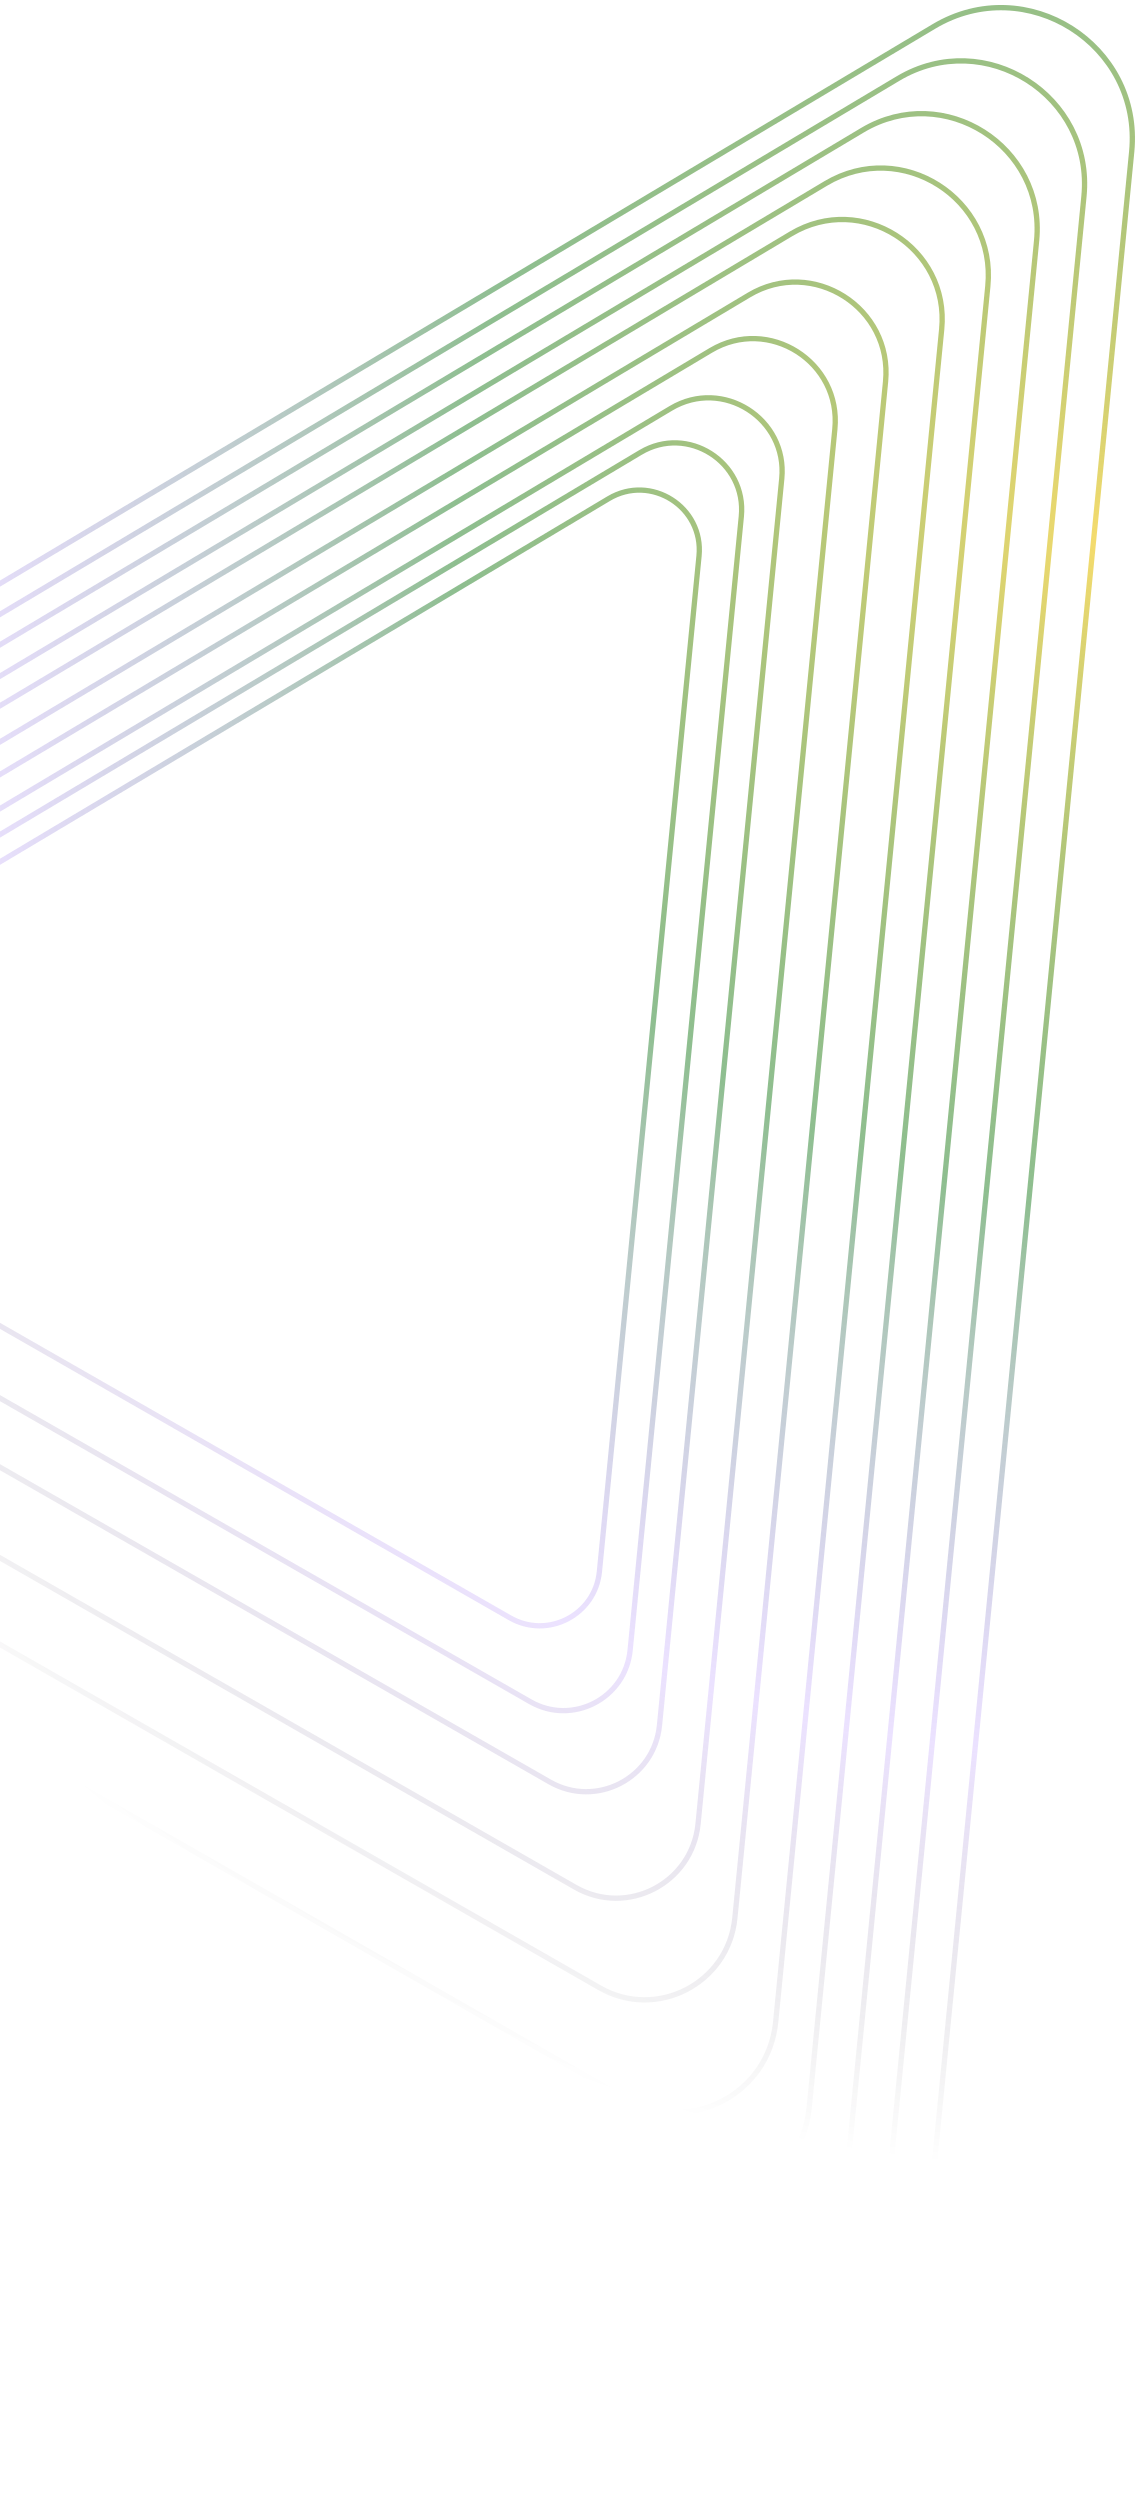
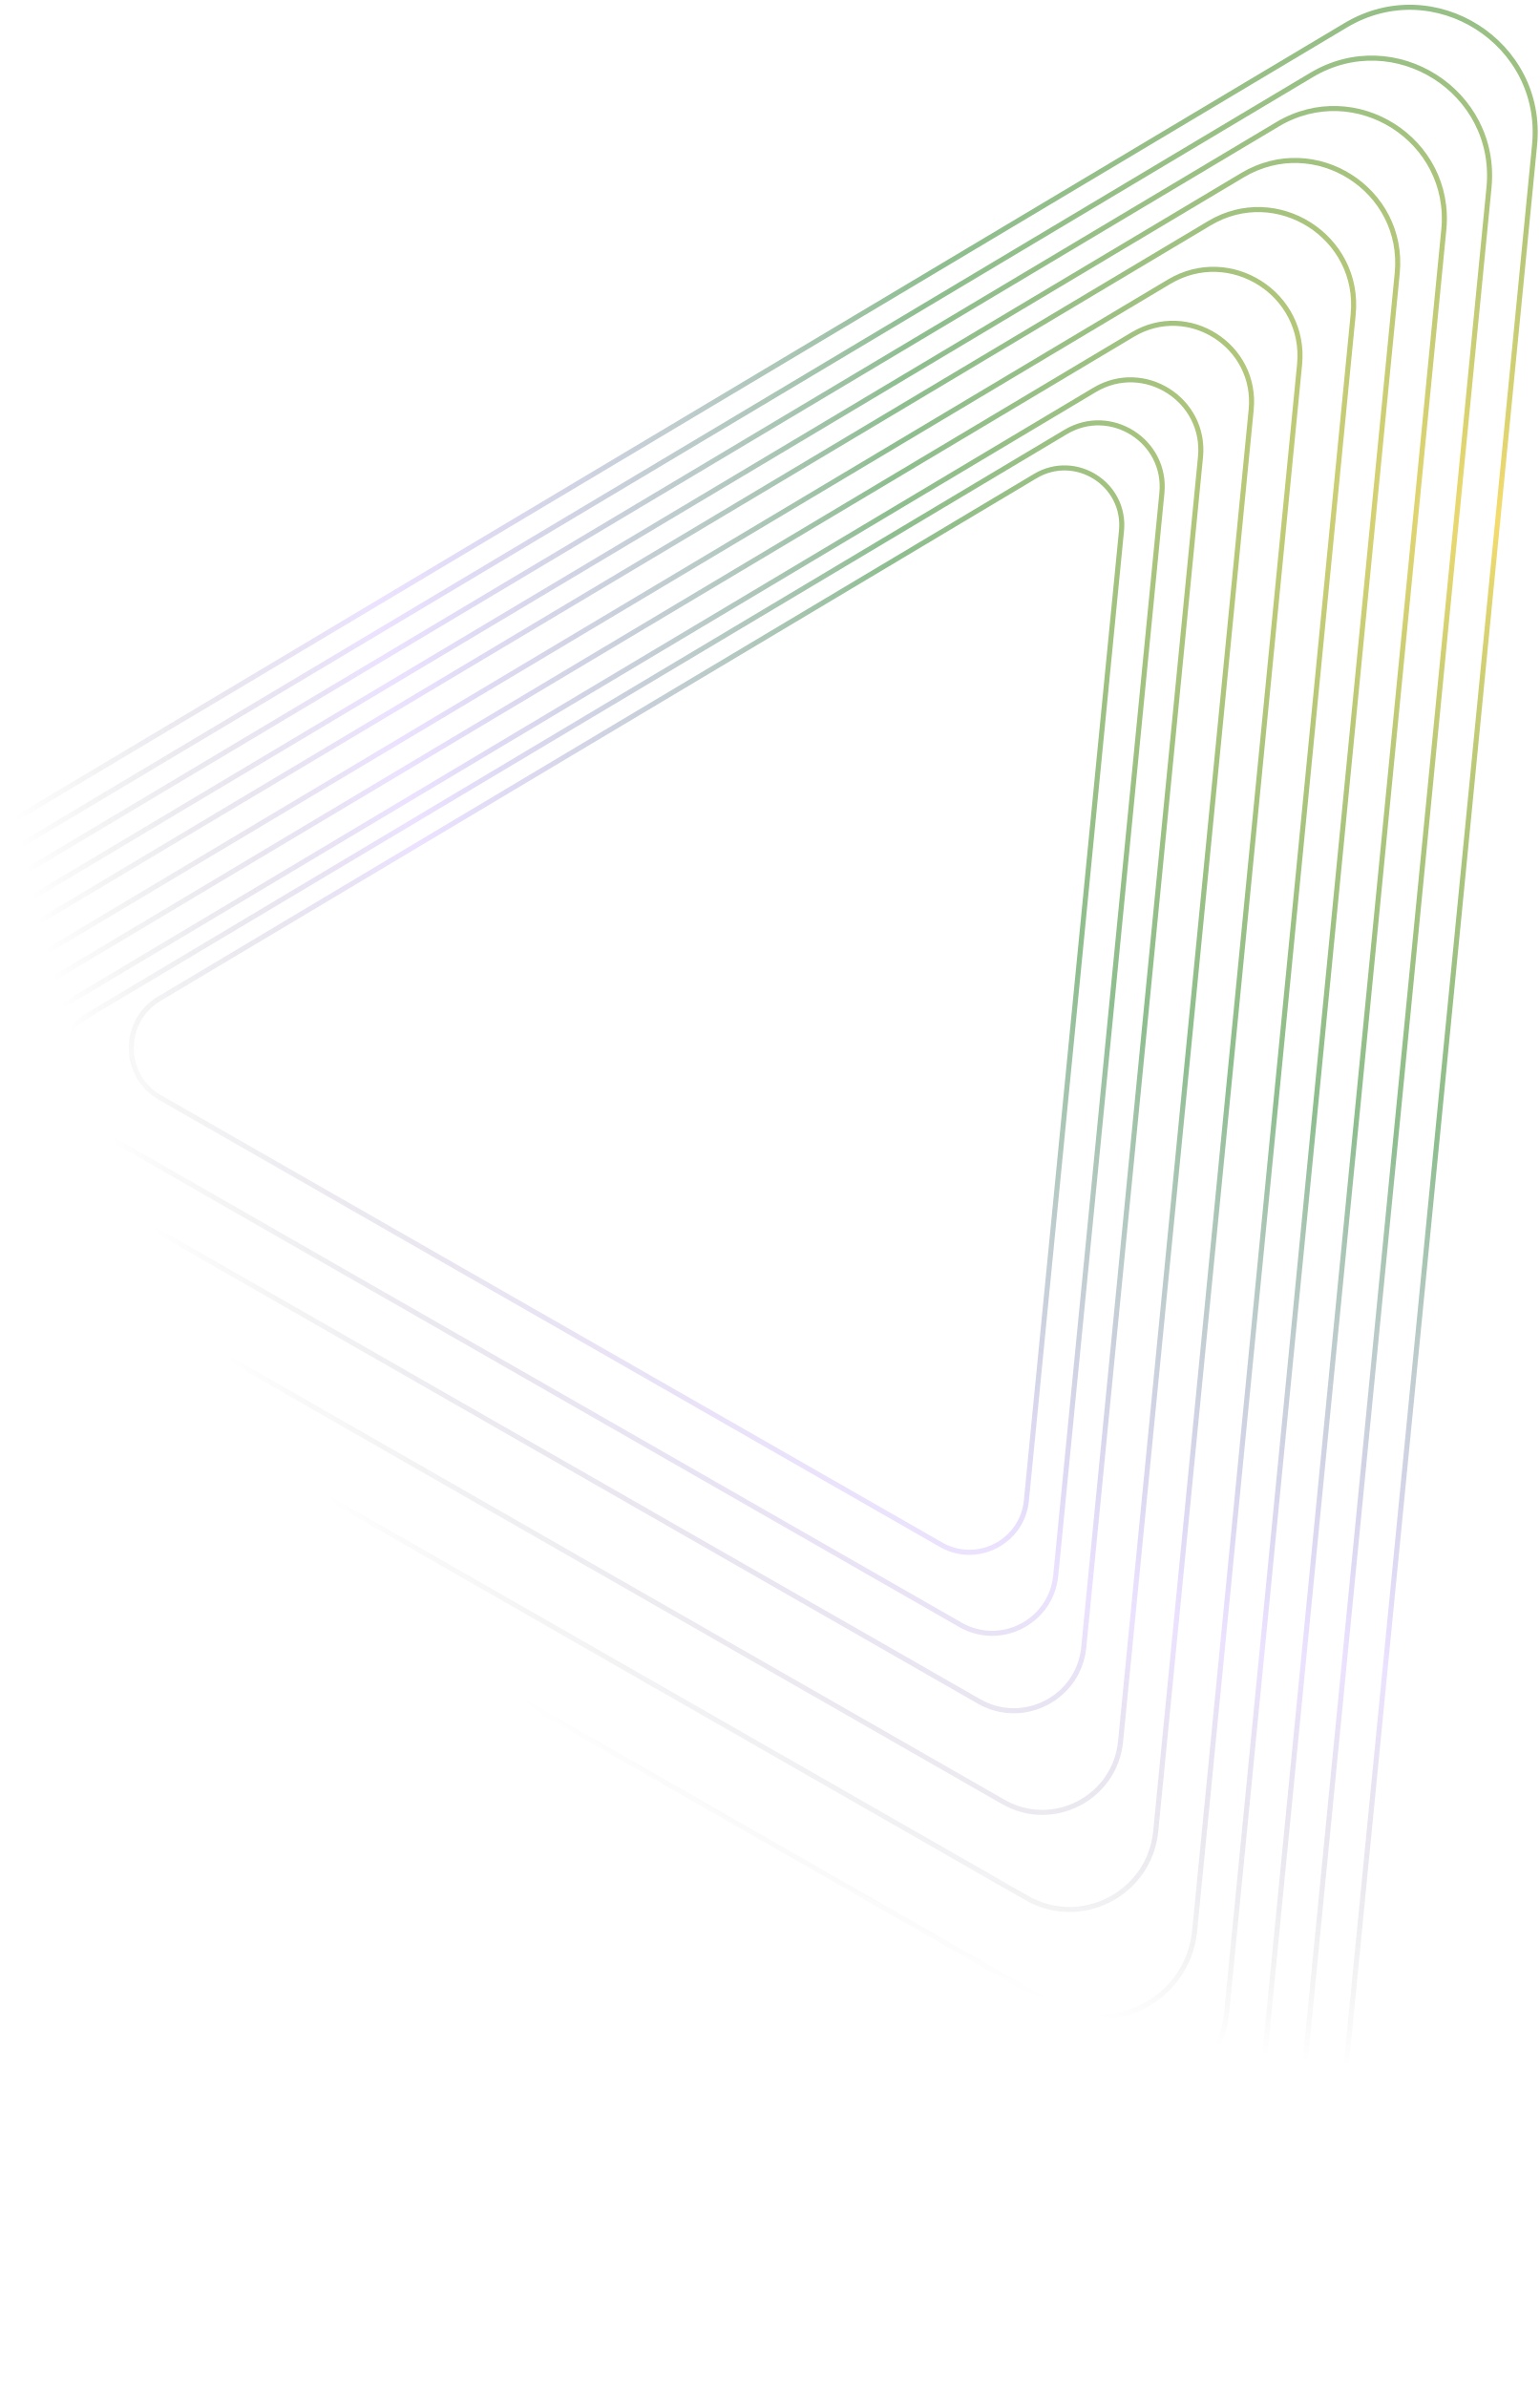
- <svg xmlns="http://www.w3.org/2000/svg" width="196" height="431" viewBox="0 0 196 431" fill="none">
-   <path d="M123.771 426.854L-184.877 250.158C-199.892 241.562 -200.085 219.977 -185.228 211.113L161.01 4.556C176.943 -4.95 196.912 7.719 195.101 26.183L157.511 409.436C155.91 425.761 138.006 435.003 123.771 426.854Z" stroke="url(#paint0_radial_269_309)" stroke-width="0.914" />
-   <path d="M119.815 410.529L-170.336 244.423C-184.451 236.342 -184.633 216.05 -170.665 207.718L154.823 13.539C169.801 4.604 188.573 16.513 186.871 33.87L151.533 394.155C150.028 409.502 133.197 418.19 119.815 410.529Z" stroke="url(#paint1_radial_269_309)" stroke-width="0.914" />
-   <path d="M115.893 394.345L-155.92 238.737C-169.143 231.167 -169.313 212.157 -156.229 204.351L148.688 22.445C162.72 14.074 180.306 25.231 178.711 41.492L145.607 379.006C144.197 393.383 128.429 401.522 115.893 394.345Z" stroke="url(#paint2_radial_269_309)" stroke-width="0.914" />
-   <path d="M111.851 377.664L-141.061 232.876C-153.365 225.832 -153.523 208.145 -141.349 200.882L142.365 31.625C155.421 23.836 171.784 34.217 170.3 49.346L139.498 363.392C138.186 376.768 123.515 384.342 111.851 377.664Z" stroke="url(#paint3_radial_269_309)" stroke-width="0.914" />
-   <path d="M108.028 361.89L-127.011 227.334C-138.445 220.788 -138.592 204.351 -127.278 197.601L136.387 40.305C148.52 33.067 163.726 42.714 162.347 56.774L133.722 348.626C132.503 361.058 118.868 368.096 108.028 361.89Z" stroke="url(#paint4_radial_269_309)" stroke-width="0.914" />
-   <path d="M103.377 342.694L-109.913 220.59C-120.288 214.65 -120.422 199.733 -110.155 193.608L129.111 50.868C140.121 44.3 153.92 53.054 152.669 65.814L126.692 330.658C125.586 341.939 113.214 348.326 103.377 342.694Z" stroke="url(#paint5_radial_269_309)" stroke-width="0.914" />
-   <path d="M99.176 325.36L-94.472 214.5C-103.893 209.107 -104.014 195.564 -94.692 190.003L122.54 60.407C132.537 54.443 145.065 62.391 143.929 73.976L120.345 314.433C119.34 324.675 108.107 330.473 99.176 325.36Z" stroke="url(#paint6_radial_269_309)" stroke-width="0.914" />
-   <path d="M94.776 307.206L-78.302 208.122C-86.721 203.301 -86.83 191.197 -78.498 186.227L115.659 70.397C124.594 65.067 135.791 72.171 134.776 82.525L113.697 297.439C112.799 306.593 102.759 311.776 94.776 307.206Z" stroke="url(#paint7_radial_269_309)" stroke-width="0.914" />
-   <path d="M91.426 293.381L-65.987 203.264C-73.645 198.881 -73.743 187.872 -66.166 183.351L110.419 78.005C118.545 73.157 128.729 79.618 127.805 89.035L108.634 284.498C107.818 292.824 98.686 297.537 91.426 293.381Z" stroke="url(#paint8_radial_269_309)" stroke-width="0.914" />
-   <path d="M87.92 278.913L-53.099 198.181C-59.96 194.254 -60.048 184.392 -53.26 180.342L104.935 85.967C112.214 81.624 121.338 87.412 120.511 95.848L103.336 270.955C102.604 278.413 94.424 282.636 87.92 278.913Z" stroke="url(#paint9_radial_269_309)" stroke-width="0.914" />
+ <svg xmlns="http://www.w3.org/2000/svg" width="278" height="431" viewBox="0 0 278 431" fill="none">
+   <path d="M205.771 426.854L-102.877 250.158C-117.892 241.562 -118.085 219.977 -103.228 211.113L243.01 4.556C258.943 -4.95 278.912 7.719 277.101 26.183L239.511 409.436C237.91 425.761 220.006 435.003 205.771 426.854Z" stroke="url(#paint0_radial_457_1211)" stroke-width="0.914" />
+   <path d="M201.815 410.529L-88.336 244.423C-102.451 236.342 -102.633 216.05 -88.665 207.718L236.823 13.539C251.801 4.604 270.573 16.513 268.871 33.87L233.533 394.155C232.028 409.502 215.197 418.19 201.815 410.529Z" stroke="url(#paint1_radial_457_1211)" stroke-width="0.914" />
+   <path d="M197.893 394.345L-73.92 238.737C-87.143 231.167 -87.314 212.157 -74.229 204.351L230.688 22.445C244.72 14.074 262.306 25.231 260.711 41.492L227.607 379.006C226.197 393.383 210.429 401.522 197.893 394.345Z" stroke="url(#paint2_radial_457_1211)" stroke-width="0.914" />
+   <path d="M193.851 377.664L-59.061 232.876C-71.365 225.832 -71.523 208.145 -59.349 200.882L224.365 31.625C237.421 23.836 253.784 34.217 252.3 49.346L221.498 363.392C220.186 376.768 205.515 384.342 193.851 377.664Z" stroke="url(#paint3_radial_457_1211)" stroke-width="0.914" />
+   <path d="M190.028 361.89L-45.011 227.334C-56.445 220.788 -56.592 204.351 -45.278 197.601L218.387 40.305C230.52 33.067 245.726 42.714 244.347 56.774L215.722 348.626C214.503 361.058 200.868 368.096 190.028 361.89Z" stroke="url(#paint4_radial_457_1211)" stroke-width="0.914" />
+   <path d="M185.377 342.694L-27.913 220.59C-38.288 214.65 -38.422 199.733 -28.155 193.608L211.111 50.868C222.121 44.3 235.92 53.054 234.669 65.814L208.692 330.658C207.586 341.939 195.214 348.326 185.377 342.694Z" stroke="url(#paint5_radial_457_1211)" stroke-width="0.914" />
+   <path d="M181.176 325.36L-12.473 214.5C-21.893 209.107 -22.014 195.564 -12.693 190.003L204.54 60.407C214.537 54.443 227.065 62.391 225.929 73.976L202.345 314.433C201.34 324.675 190.107 330.473 181.176 325.36Z" stroke="url(#paint6_radial_457_1211)" stroke-width="0.914" />
+   <path d="M176.777 307.206L3.698 208.122C-4.721 203.301 -4.83 191.197 3.502 186.227L197.659 70.397C206.594 65.067 217.791 72.171 216.776 82.525L195.697 297.439C194.799 306.593 184.759 311.776 176.777 307.206Z" stroke="url(#paint7_radial_457_1211)" stroke-width="0.914" />
+   <path d="M173.426 293.381L16.013 203.264C8.355 198.881 8.257 187.872 15.834 183.351L192.419 78.005C200.545 73.157 210.729 79.618 209.805 89.035L190.634 284.498C189.818 292.824 180.686 297.537 173.426 293.381Z" stroke="url(#paint8_radial_457_1211)" stroke-width="0.914" />
+   <path d="M169.92 278.913L28.901 198.181C22.04 194.254 21.952 184.392 28.74 180.342L186.935 85.967C194.214 81.624 203.338 87.412 202.511 95.848L185.336 270.955C184.604 278.413 176.424 282.636 169.92 278.913Z" stroke="url(#paint9_radial_457_1211)" stroke-width="0.914" />
  <defs>
-     <radialGradient id="paint0_radial_269_309" cx="0" cy="0" r="1" gradientUnits="userSpaceOnUse" gradientTransform="translate(189.68 92.9159) rotate(160.798) scale(276.413 280.806)">
+     <radialGradient id="paint0_radial_457_1211" cx="0" cy="0" r="1" gradientUnits="userSpaceOnUse" gradientTransform="translate(271.68 92.9159) rotate(160.798) scale(276.413 280.806)">
      <stop stop-color="#F6DC6D" />
      <stop offset="0.406" stop-color="#419244" stop-opacity="0.594" />
      <stop offset="0.745" stop-color="#AF87FF" stop-opacity="0.24" />
      <stop offset="1" stop-opacity="0" />
    </radialGradient>
-     <radialGradient id="paint1_radial_269_309" cx="0" cy="0" r="1" gradientUnits="userSpaceOnUse" gradientTransform="translate(189.68 92.9159) rotate(160.798) scale(276.413 280.806)">
+     <radialGradient id="paint1_radial_457_1211" cx="0" cy="0" r="1" gradientUnits="userSpaceOnUse" gradientTransform="translate(271.68 92.9159) rotate(160.798) scale(276.413 280.806)">
      <stop stop-color="#F6DC6D" />
      <stop offset="0.406" stop-color="#419244" stop-opacity="0.594" />
      <stop offset="0.745" stop-color="#AF87FF" stop-opacity="0.24" />
      <stop offset="1" stop-opacity="0" />
    </radialGradient>
-     <radialGradient id="paint2_radial_269_309" cx="0" cy="0" r="1" gradientUnits="userSpaceOnUse" gradientTransform="translate(189.68 92.9159) rotate(160.798) scale(276.413 280.806)">
+     <radialGradient id="paint2_radial_457_1211" cx="0" cy="0" r="1" gradientUnits="userSpaceOnUse" gradientTransform="translate(271.68 92.9159) rotate(160.798) scale(276.413 280.806)">
      <stop stop-color="#F6DC6D" />
      <stop offset="0.406" stop-color="#419244" stop-opacity="0.594" />
      <stop offset="0.745" stop-color="#AF87FF" stop-opacity="0.24" />
      <stop offset="1" stop-opacity="0" />
    </radialGradient>
-     <radialGradient id="paint3_radial_269_309" cx="0" cy="0" r="1" gradientUnits="userSpaceOnUse" gradientTransform="translate(189.68 92.9159) rotate(160.798) scale(276.413 280.806)">
+     <radialGradient id="paint3_radial_457_1211" cx="0" cy="0" r="1" gradientUnits="userSpaceOnUse" gradientTransform="translate(271.68 92.9159) rotate(160.798) scale(276.413 280.806)">
      <stop stop-color="#F6DC6D" />
      <stop offset="0.406" stop-color="#419244" stop-opacity="0.594" />
      <stop offset="0.745" stop-color="#AF87FF" stop-opacity="0.24" />
      <stop offset="1" stop-opacity="0" />
    </radialGradient>
-     <radialGradient id="paint4_radial_269_309" cx="0" cy="0" r="1" gradientUnits="userSpaceOnUse" gradientTransform="translate(189.68 92.9159) rotate(160.798) scale(276.413 280.806)">
+     <radialGradient id="paint4_radial_457_1211" cx="0" cy="0" r="1" gradientUnits="userSpaceOnUse" gradientTransform="translate(271.68 92.9159) rotate(160.798) scale(276.413 280.806)">
      <stop stop-color="#F6DC6D" />
      <stop offset="0.406" stop-color="#419244" stop-opacity="0.594" />
      <stop offset="0.745" stop-color="#AF87FF" stop-opacity="0.24" />
      <stop offset="1" stop-opacity="0" />
    </radialGradient>
-     <radialGradient id="paint5_radial_269_309" cx="0" cy="0" r="1" gradientUnits="userSpaceOnUse" gradientTransform="translate(189.68 92.9159) rotate(160.798) scale(276.413 280.806)">
+     <radialGradient id="paint5_radial_457_1211" cx="0" cy="0" r="1" gradientUnits="userSpaceOnUse" gradientTransform="translate(271.68 92.9159) rotate(160.798) scale(276.413 280.806)">
      <stop stop-color="#F6DC6D" />
      <stop offset="0.406" stop-color="#419244" stop-opacity="0.594" />
      <stop offset="0.745" stop-color="#AF87FF" stop-opacity="0.24" />
      <stop offset="1" stop-opacity="0" />
    </radialGradient>
-     <radialGradient id="paint6_radial_269_309" cx="0" cy="0" r="1" gradientUnits="userSpaceOnUse" gradientTransform="translate(189.68 92.9159) rotate(160.798) scale(276.413 280.806)">
+     <radialGradient id="paint6_radial_457_1211" cx="0" cy="0" r="1" gradientUnits="userSpaceOnUse" gradientTransform="translate(271.68 92.9159) rotate(160.798) scale(276.413 280.806)">
      <stop stop-color="#F6DC6D" />
      <stop offset="0.406" stop-color="#419244" stop-opacity="0.594" />
      <stop offset="0.745" stop-color="#AF87FF" stop-opacity="0.24" />
      <stop offset="1" stop-opacity="0" />
    </radialGradient>
-     <radialGradient id="paint7_radial_269_309" cx="0" cy="0" r="1" gradientUnits="userSpaceOnUse" gradientTransform="translate(189.68 92.9159) rotate(160.798) scale(276.413 280.806)">
+     <radialGradient id="paint7_radial_457_1211" cx="0" cy="0" r="1" gradientUnits="userSpaceOnUse" gradientTransform="translate(271.68 92.9159) rotate(160.798) scale(276.413 280.806)">
      <stop stop-color="#F6DC6D" />
      <stop offset="0.406" stop-color="#419244" stop-opacity="0.594" />
      <stop offset="0.745" stop-color="#AF87FF" stop-opacity="0.24" />
      <stop offset="1" stop-opacity="0" />
    </radialGradient>
-     <radialGradient id="paint8_radial_269_309" cx="0" cy="0" r="1" gradientUnits="userSpaceOnUse" gradientTransform="translate(189.68 92.9159) rotate(160.798) scale(276.413 280.806)">
+     <radialGradient id="paint8_radial_457_1211" cx="0" cy="0" r="1" gradientUnits="userSpaceOnUse" gradientTransform="translate(271.68 92.9159) rotate(160.798) scale(276.413 280.806)">
      <stop stop-color="#F6DC6D" />
      <stop offset="0.406" stop-color="#419244" stop-opacity="0.594" />
      <stop offset="0.745" stop-color="#AF87FF" stop-opacity="0.24" />
      <stop offset="1" stop-opacity="0" />
    </radialGradient>
-     <radialGradient id="paint9_radial_269_309" cx="0" cy="0" r="1" gradientUnits="userSpaceOnUse" gradientTransform="translate(189.68 92.9159) rotate(160.798) scale(276.413 280.806)">
+     <radialGradient id="paint9_radial_457_1211" cx="0" cy="0" r="1" gradientUnits="userSpaceOnUse" gradientTransform="translate(271.68 92.9159) rotate(160.798) scale(276.413 280.806)">
      <stop stop-color="#F6DC6D" />
      <stop offset="0.406" stop-color="#419244" stop-opacity="0.594" />
      <stop offset="0.745" stop-color="#AF87FF" stop-opacity="0.24" />
      <stop offset="1" stop-opacity="0" />
    </radialGradient>
  </defs>
</svg>
